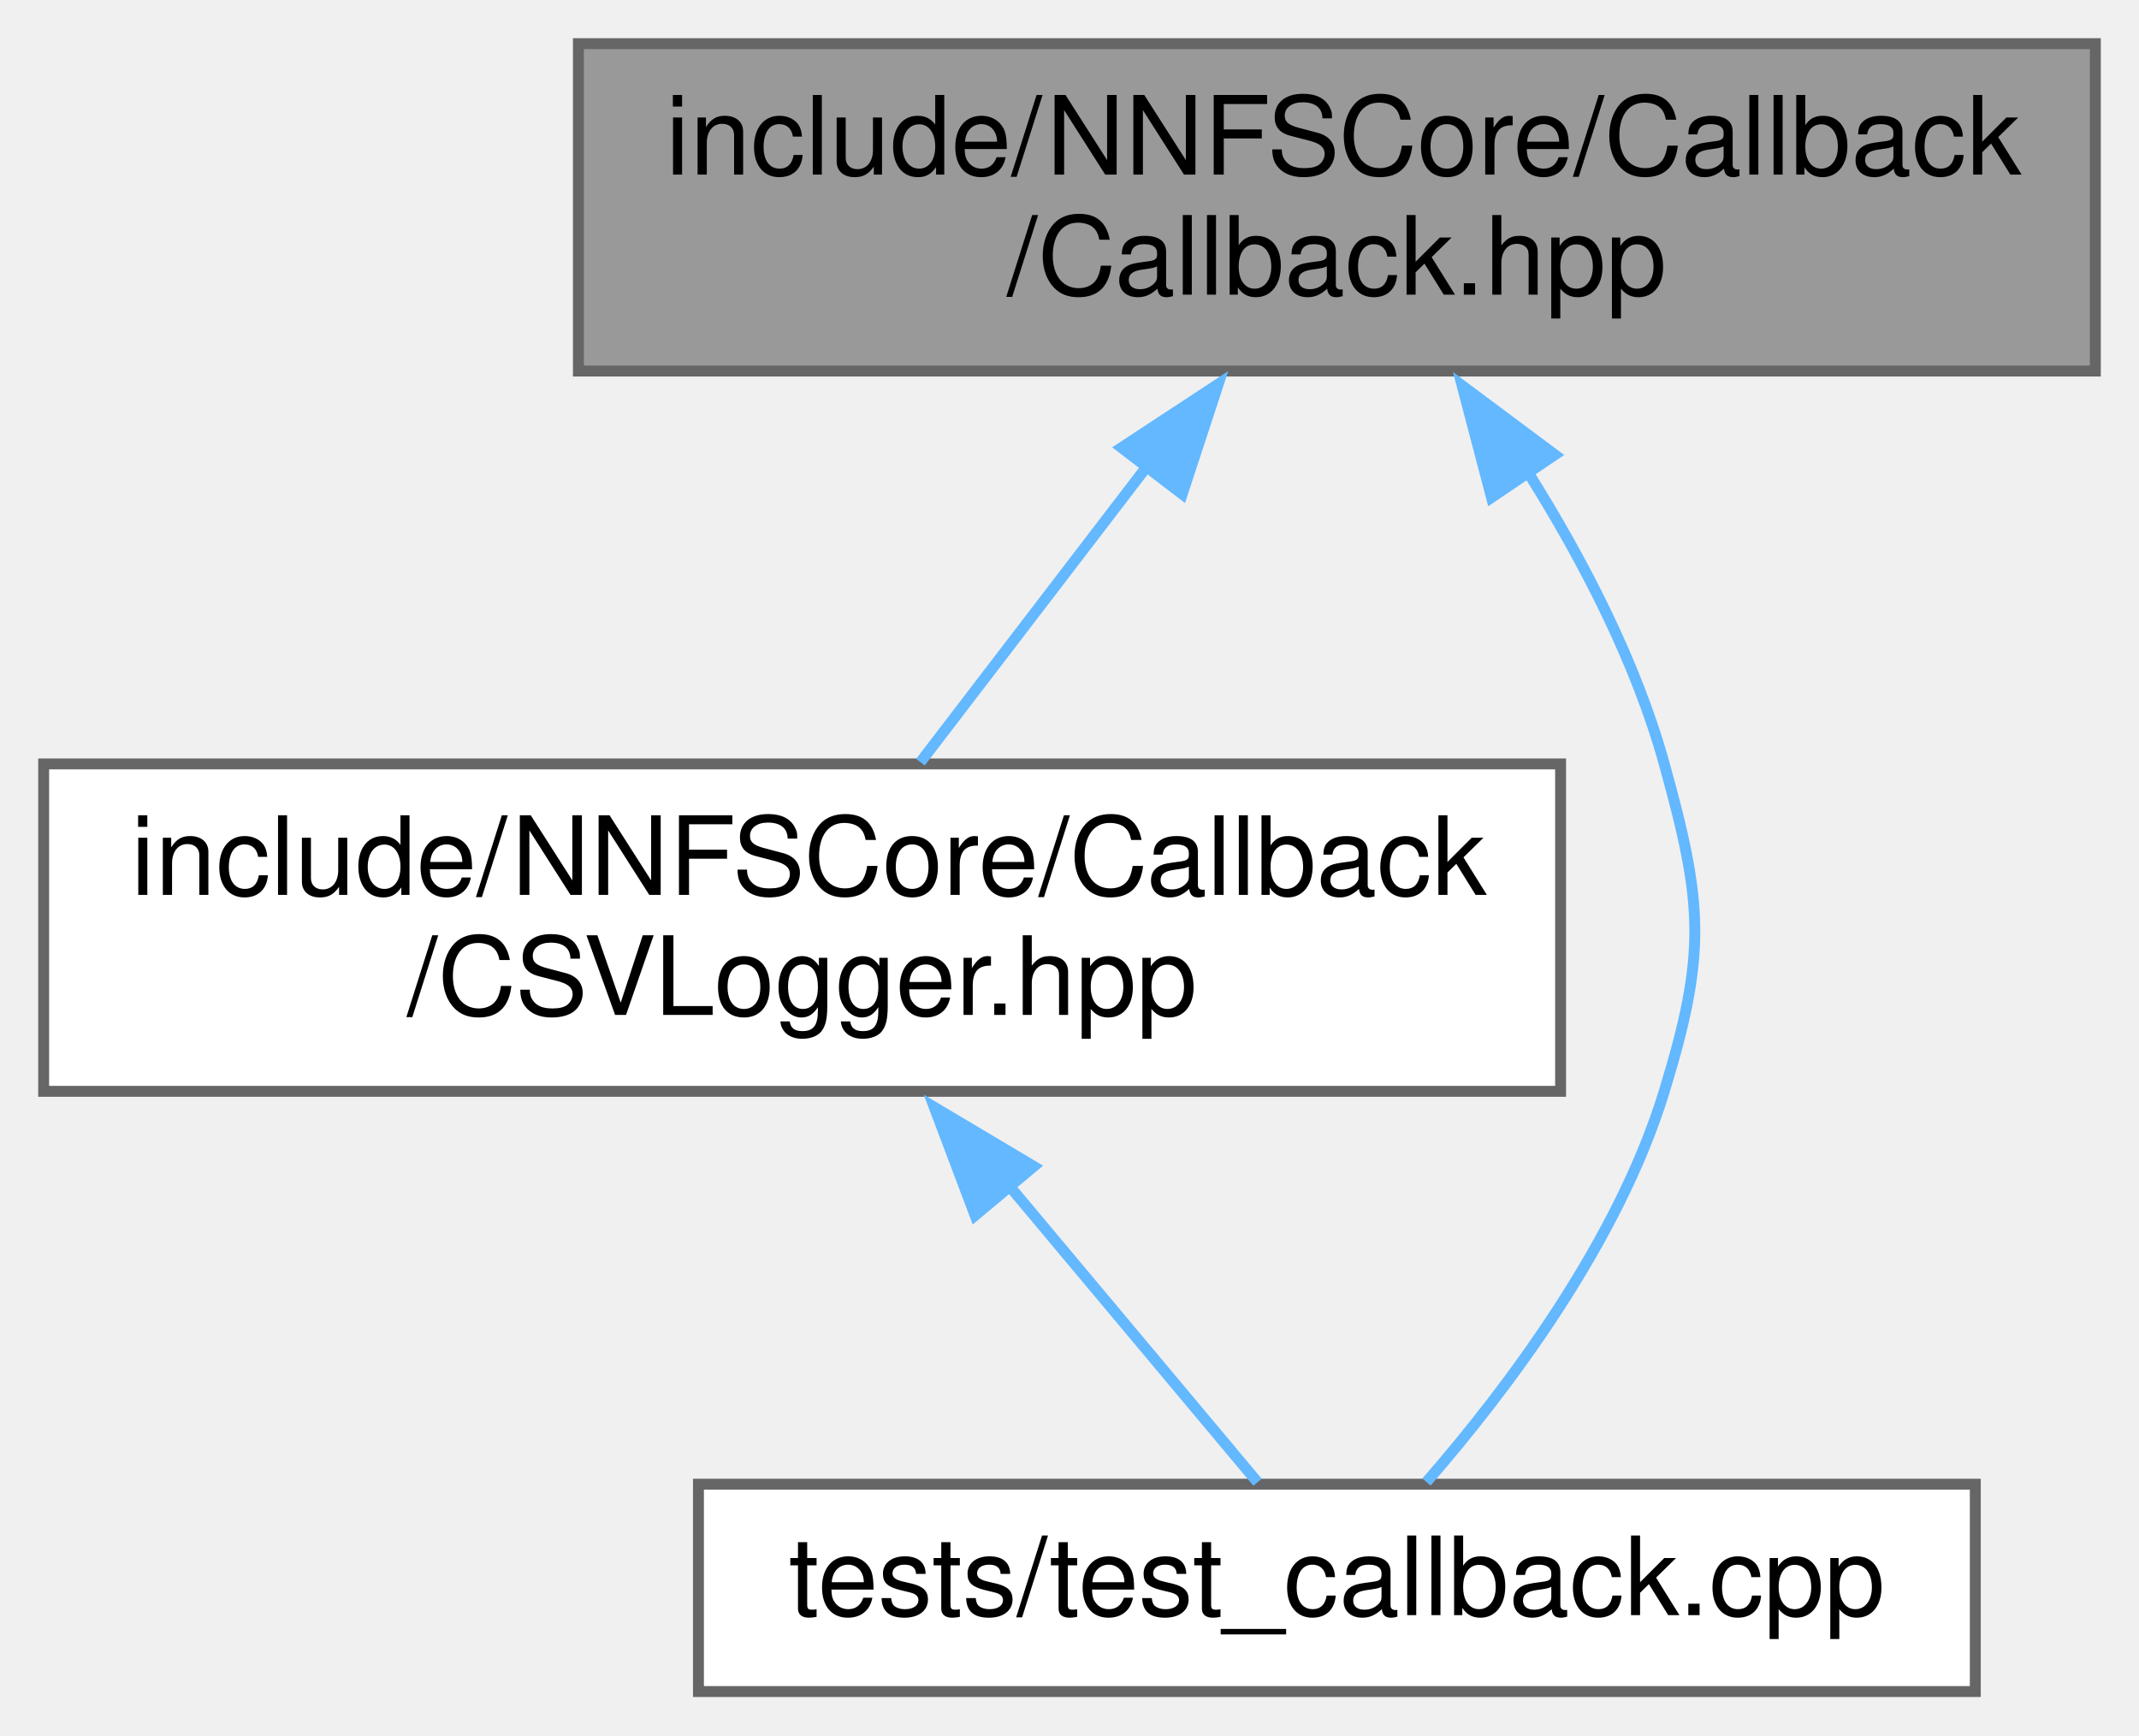
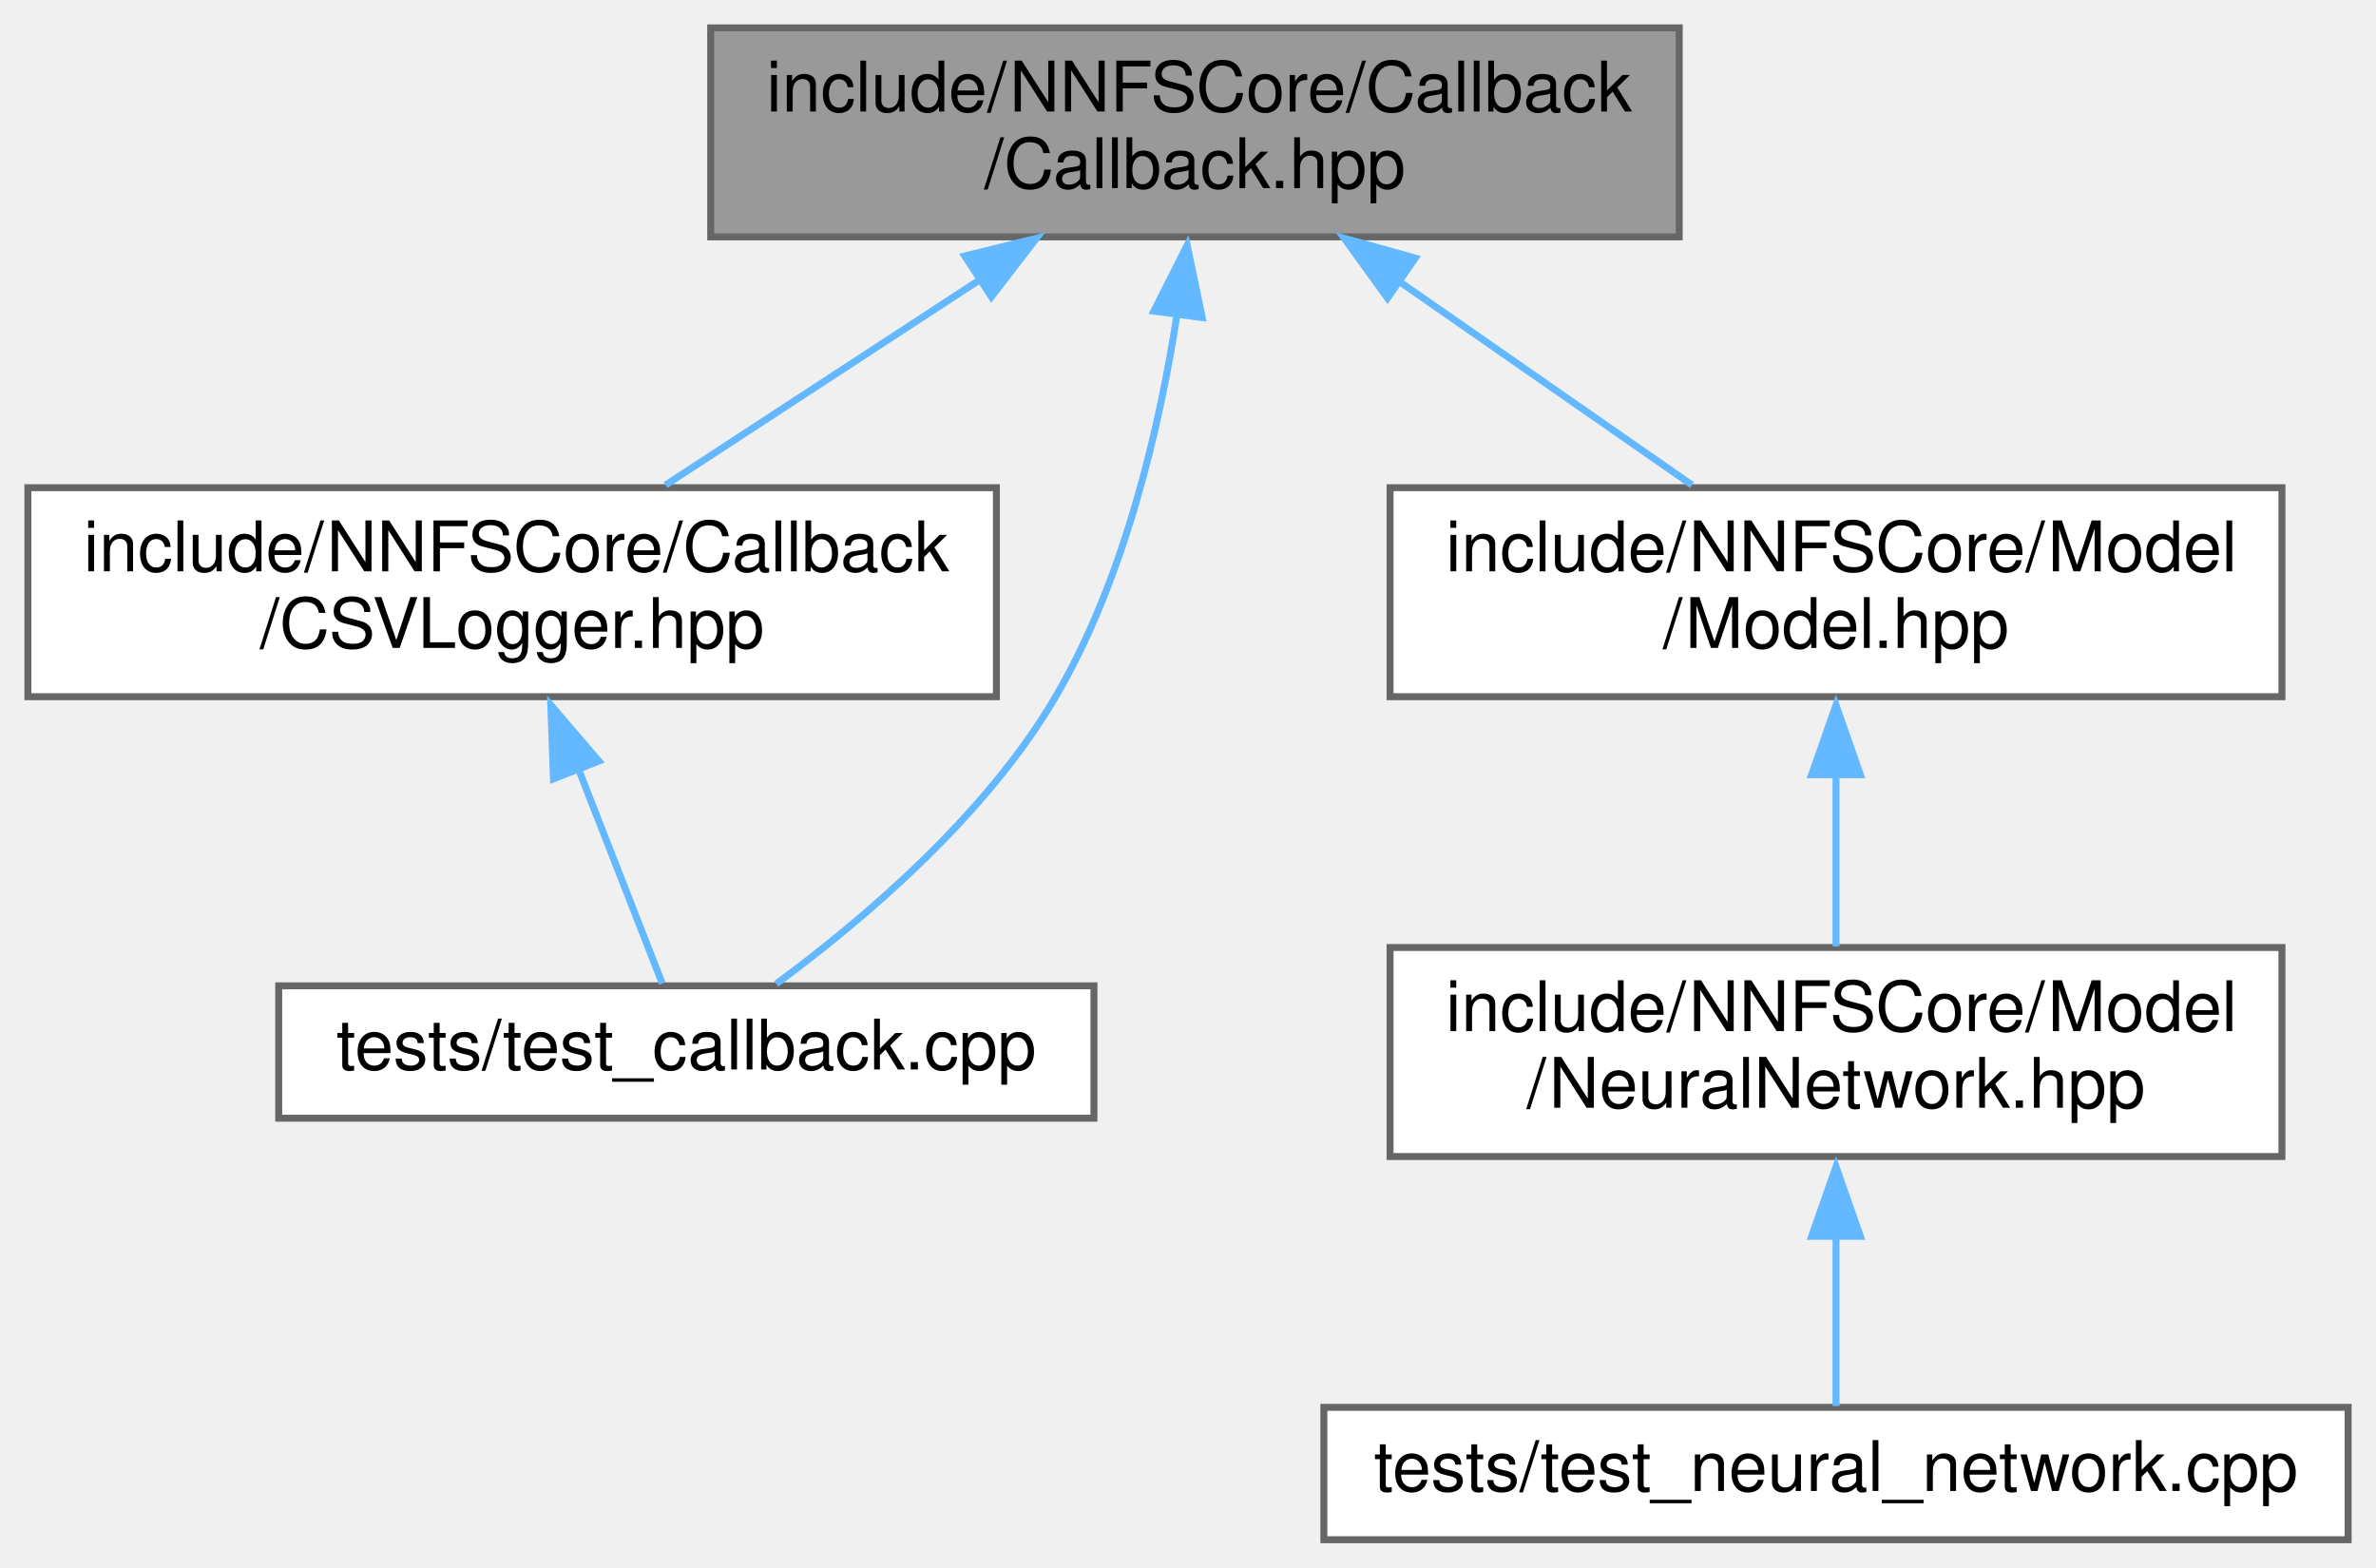
- <svg xmlns="http://www.w3.org/2000/svg" xmlns:xlink="http://www.w3.org/1999/xlink" width="196pt" height="159pt" viewBox="0.00 0.00 196.00 159.00">
-   <g id="graph0" class="graph" transform="scale(1 1) rotate(0) translate(4 155)">
+ <svg xmlns="http://www.w3.org/2000/svg" xmlns:xlink="http://www.w3.org/1999/xlink" width="341pt" height="225pt" viewBox="0.00 0.00 341.00 225.00">
+   <g id="graph0" class="graph" transform="scale(1 1) rotate(0) translate(4 221)">
    <g id="node1" class="node">
      <g id="a_node1">
        <a xlink:title=" ">
-           <polygon fill="#999999" stroke="#666666" points="188,-151 49,-151 49,-121 188,-121 188,-151" />
-           <text text-anchor="start" x="57" y="-139" font-family="Helvetica,sans-Serif" font-size="10.00">include/NNFSCore/Callback</text>
-           <text text-anchor="middle" x="118.5" y="-128" font-family="Helvetica,sans-Serif" font-size="10.00">/Callback.hpp</text>
+           <polygon fill="#999999" stroke="#666666" points="237,-217 98,-217 98,-187 237,-187 237,-217" />
+           <text text-anchor="start" x="106" y="-205" font-family="Helvetica,sans-Serif" font-size="10.00">include/NNFSCore/Callback</text>
+           <text text-anchor="middle" x="167.5" y="-194" font-family="Helvetica,sans-Serif" font-size="10.00">/Callback.hpp</text>
        </a>
      </g>
    </g>
    <g id="node2" class="node">
      <g id="a_node2">
        <a xlink:href="_c_s_v_logger_8hpp.html" target="_top" xlink:title=" ">
-           <polygon fill="white" stroke="#666666" points="139,-85 0,-85 0,-55 139,-55 139,-85" />
-           <text text-anchor="start" x="8" y="-73" font-family="Helvetica,sans-Serif" font-size="10.00">include/NNFSCore/Callback</text>
-           <text text-anchor="middle" x="69.5" y="-62" font-family="Helvetica,sans-Serif" font-size="10.00">/CSVLogger.hpp</text>
+           <polygon fill="white" stroke="#666666" points="139,-151 0,-151 0,-121 139,-121 139,-151" />
+           <text text-anchor="start" x="8" y="-139" font-family="Helvetica,sans-Serif" font-size="10.00">include/NNFSCore/Callback</text>
+           <text text-anchor="middle" x="69.5" y="-128" font-family="Helvetica,sans-Serif" font-size="10.00">/CSVLogger.hpp</text>
        </a>
      </g>
    </g>
    <g id="edge1" class="edge">
-       <path fill="none" stroke="#63b8ff" d="M101.08,-112.24C94.16,-103.21 86.43,-93.11 80.34,-85.16" />
-       <polygon fill="#63b8ff" stroke="#63b8ff" points="98.77,-113.98 107.63,-119.8 104.33,-109.73 98.77,-113.98" />
+       <path fill="none" stroke="#63b8ff" d="M136.56,-180.8C121.94,-171.24 104.81,-160.06 91.53,-151.39" />
+       <polygon fill="#63b8ff" stroke="#63b8ff" points="134.46,-184.26 144.75,-186.8 138.29,-178.4 134.46,-184.26" />
    </g>
    <g id="node3" class="node">
      <g id="a_node3">
        <a xlink:href="test__callback_8cpp.html" target="_top" xlink:title=" ">
-           <polygon fill="white" stroke="#666666" points="177,-19 60,-19 60,0 177,0 177,-19" />
-           <text text-anchor="middle" x="118.5" y="-7" font-family="Helvetica,sans-Serif" font-size="10.00">tests/test_callback.cpp</text>
+           <polygon fill="white" stroke="#666666" points="153,-79.5 36,-79.5 36,-60.5 153,-60.5 153,-79.5" />
+           <text text-anchor="middle" x="94.5" y="-67.5" font-family="Helvetica,sans-Serif" font-size="10.00">tests/test_callback.cpp</text>
+         </a>
+       </g>
+     </g>
+     <g id="edge6" class="edge">
+       <path fill="none" stroke="#63b8ff" d="M164.99,-176.3C162.46,-159.75 157.43,-137.96 147.5,-121 137.4,-103.75 119.58,-88.75 107.41,-79.79" />
+       <polygon fill="#63b8ff" stroke="#63b8ff" points="161.6,-176.34 166.38,-185.8 168.54,-175.42 161.6,-176.34" />
+     </g>
+     <g id="node4" class="node">
+       <g id="a_node4">
+         <a xlink:href="_model_8hpp.html" target="_top" xlink:title=" ">
+           <polygon fill="white" stroke="#666666" points="323.5,-151 195.5,-151 195.5,-121 323.5,-121 323.5,-151" />
+           <text text-anchor="start" x="203.5" y="-139" font-family="Helvetica,sans-Serif" font-size="10.00">include/NNFSCore/Model</text>
+           <text text-anchor="middle" x="259.5" y="-128" font-family="Helvetica,sans-Serif" font-size="10.00">/Model.hpp</text>
        </a>
      </g>
    </g>
    <g id="edge3" class="edge">
-       <path fill="none" stroke="#63b8ff" d="M136.08,-111.61C141.11,-103.59 145.93,-94.29 148.5,-85 152.06,-72.15 152.4,-67.75 148.5,-55 144.25,-41.1 134.04,-27.62 126.71,-19.2" />
-       <polygon fill="#63b8ff" stroke="#63b8ff" points="132.67,-109.42 129.98,-119.66 138.47,-113.33 132.67,-109.42" />
+       <path fill="none" stroke="#63b8ff" d="M196.93,-180.52C210.58,-171.03 226.47,-159.98 238.82,-151.39" />
+       <polygon fill="#63b8ff" stroke="#63b8ff" points="195.13,-178.21 188.92,-186.8 199.13,-183.96 195.13,-178.21" />
    </g>
    <g id="edge2" class="edge">
-       <path fill="none" stroke="#63b8ff" d="M88.58,-46.22C96.52,-36.74 105.26,-26.31 111.23,-19.18" />
-       <polygon fill="#63b8ff" stroke="#63b8ff" points="85.35,-43.63 81.61,-53.54 90.72,-48.12 85.35,-43.63" />
+       <path fill="none" stroke="#63b8ff" d="M79.03,-110.6C83.25,-99.8 87.95,-87.78 91.05,-79.84" />
+       <polygon fill="#63b8ff" stroke="#63b8ff" points="75.43,-109.21 75.05,-119.8 81.95,-111.76 75.43,-109.21" />
+     </g>
+     <g id="node5" class="node">
+       <g id="a_node5">
+         <a xlink:href="_neural_network_8hpp.html" target="_top" xlink:title=" ">
+           <polygon fill="white" stroke="#666666" points="323.5,-85 195.5,-85 195.5,-55 323.5,-55 323.5,-85" />
+           <text text-anchor="start" x="203.5" y="-73" font-family="Helvetica,sans-Serif" font-size="10.00">include/NNFSCore/Model</text>
+           <text text-anchor="middle" x="259.5" y="-62" font-family="Helvetica,sans-Serif" font-size="10.00">/NeuralNetwork.hpp</text>
+         </a>
+       </g>
+     </g>
+     <g id="edge4" class="edge">
+       <path fill="none" stroke="#63b8ff" d="M259.5,-109.97C259.5,-101.55 259.5,-92.45 259.5,-85.16" />
+       <polygon fill="#63b8ff" stroke="#63b8ff" points="256,-109.8 259.5,-119.8 263,-109.8 256,-109.8" />
+     </g>
+     <g id="node6" class="node">
+       <g id="a_node6">
+         <a xlink:href="test__neural__network_8cpp.html" target="_top" xlink:title=" ">
+           <polygon fill="white" stroke="#666666" points="333,-19 186,-19 186,0 333,0 333,-19" />
+           <text text-anchor="middle" x="259.5" y="-7" font-family="Helvetica,sans-Serif" font-size="10.00">tests/test_neural_network.cpp</text>
+         </a>
+       </g>
+     </g>
+     <g id="edge5" class="edge">
+       <path fill="none" stroke="#63b8ff" d="M259.5,-43.59C259.5,-34.85 259.5,-25.65 259.5,-19.18" />
+       <polygon fill="#63b8ff" stroke="#63b8ff" points="256,-43.54 259.5,-53.54 263,-43.54 256,-43.54" />
    </g>
  </g>
</svg>
